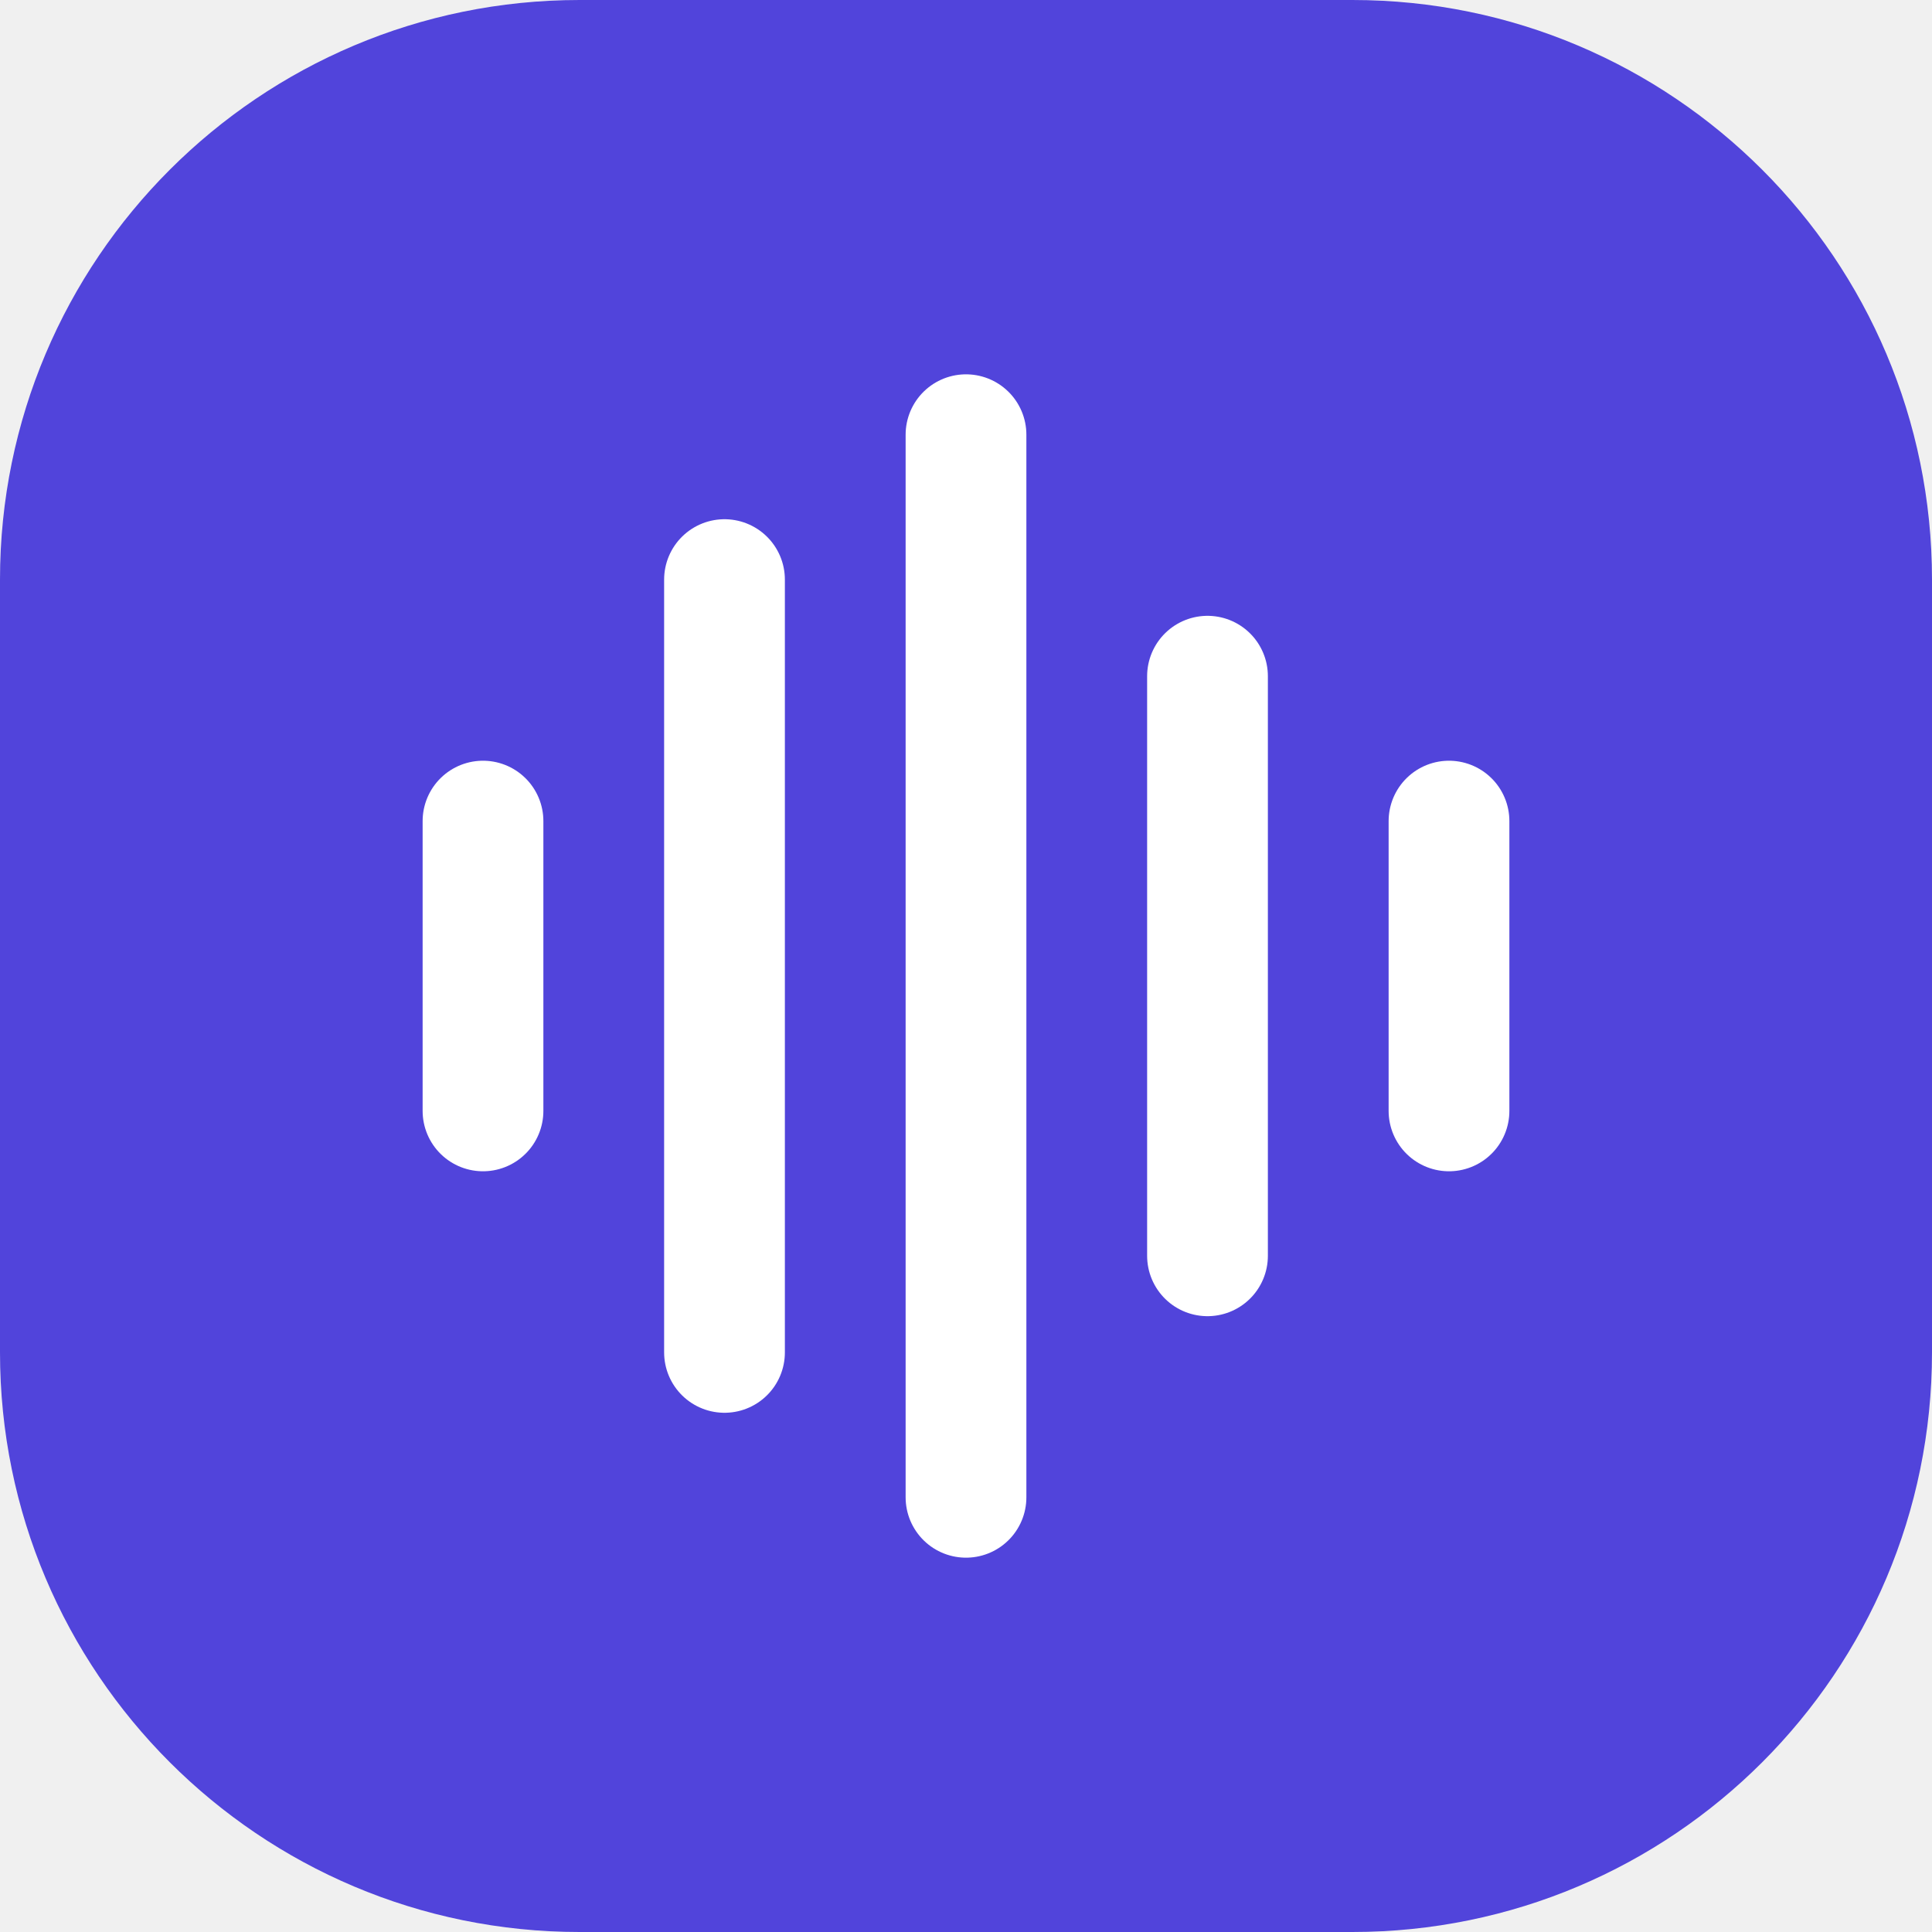
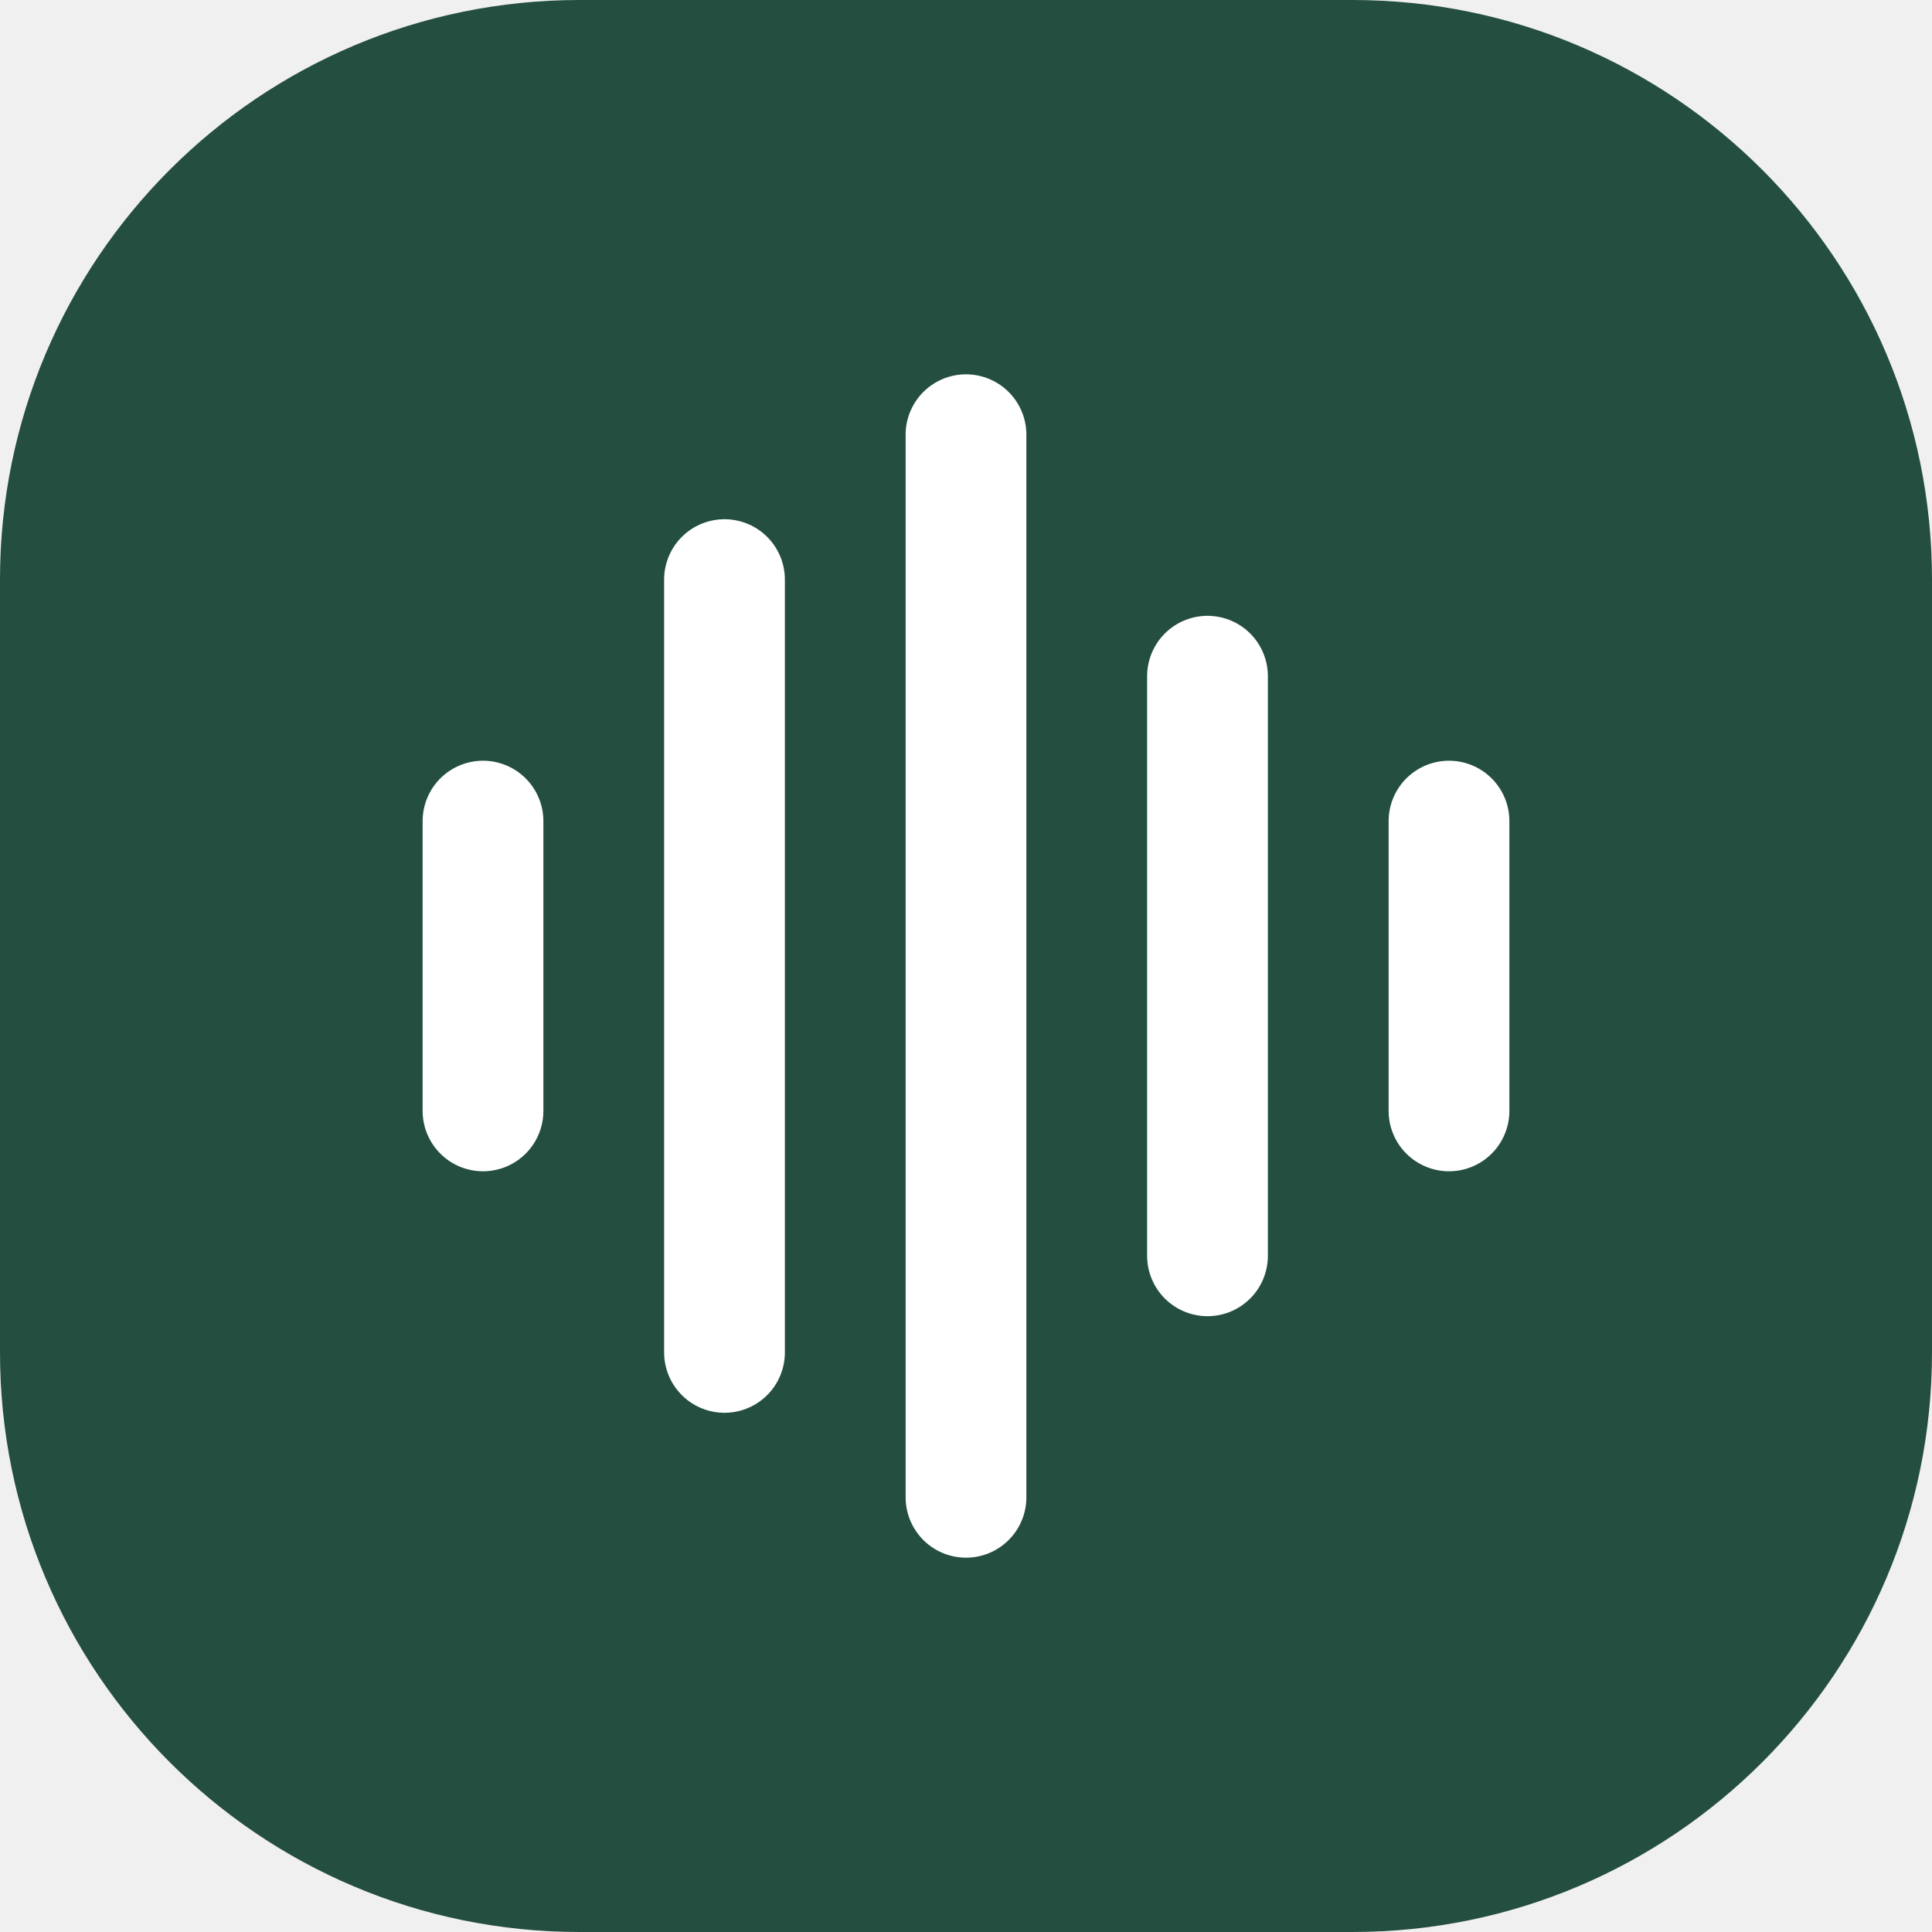
<svg xmlns="http://www.w3.org/2000/svg" viewBox="0 0 40 40">
-   <rect width="40" height="40" rx="12" fill="#5144db" />
+   <rect width="40" height="40" rx="12" fill="#244e40" />
  <path d="M10 17v6m5-11v16m5-19v22m5-17v12m5-9v6" stroke="white" stroke-width="2.5" stroke-linecap="round" />
</svg>
